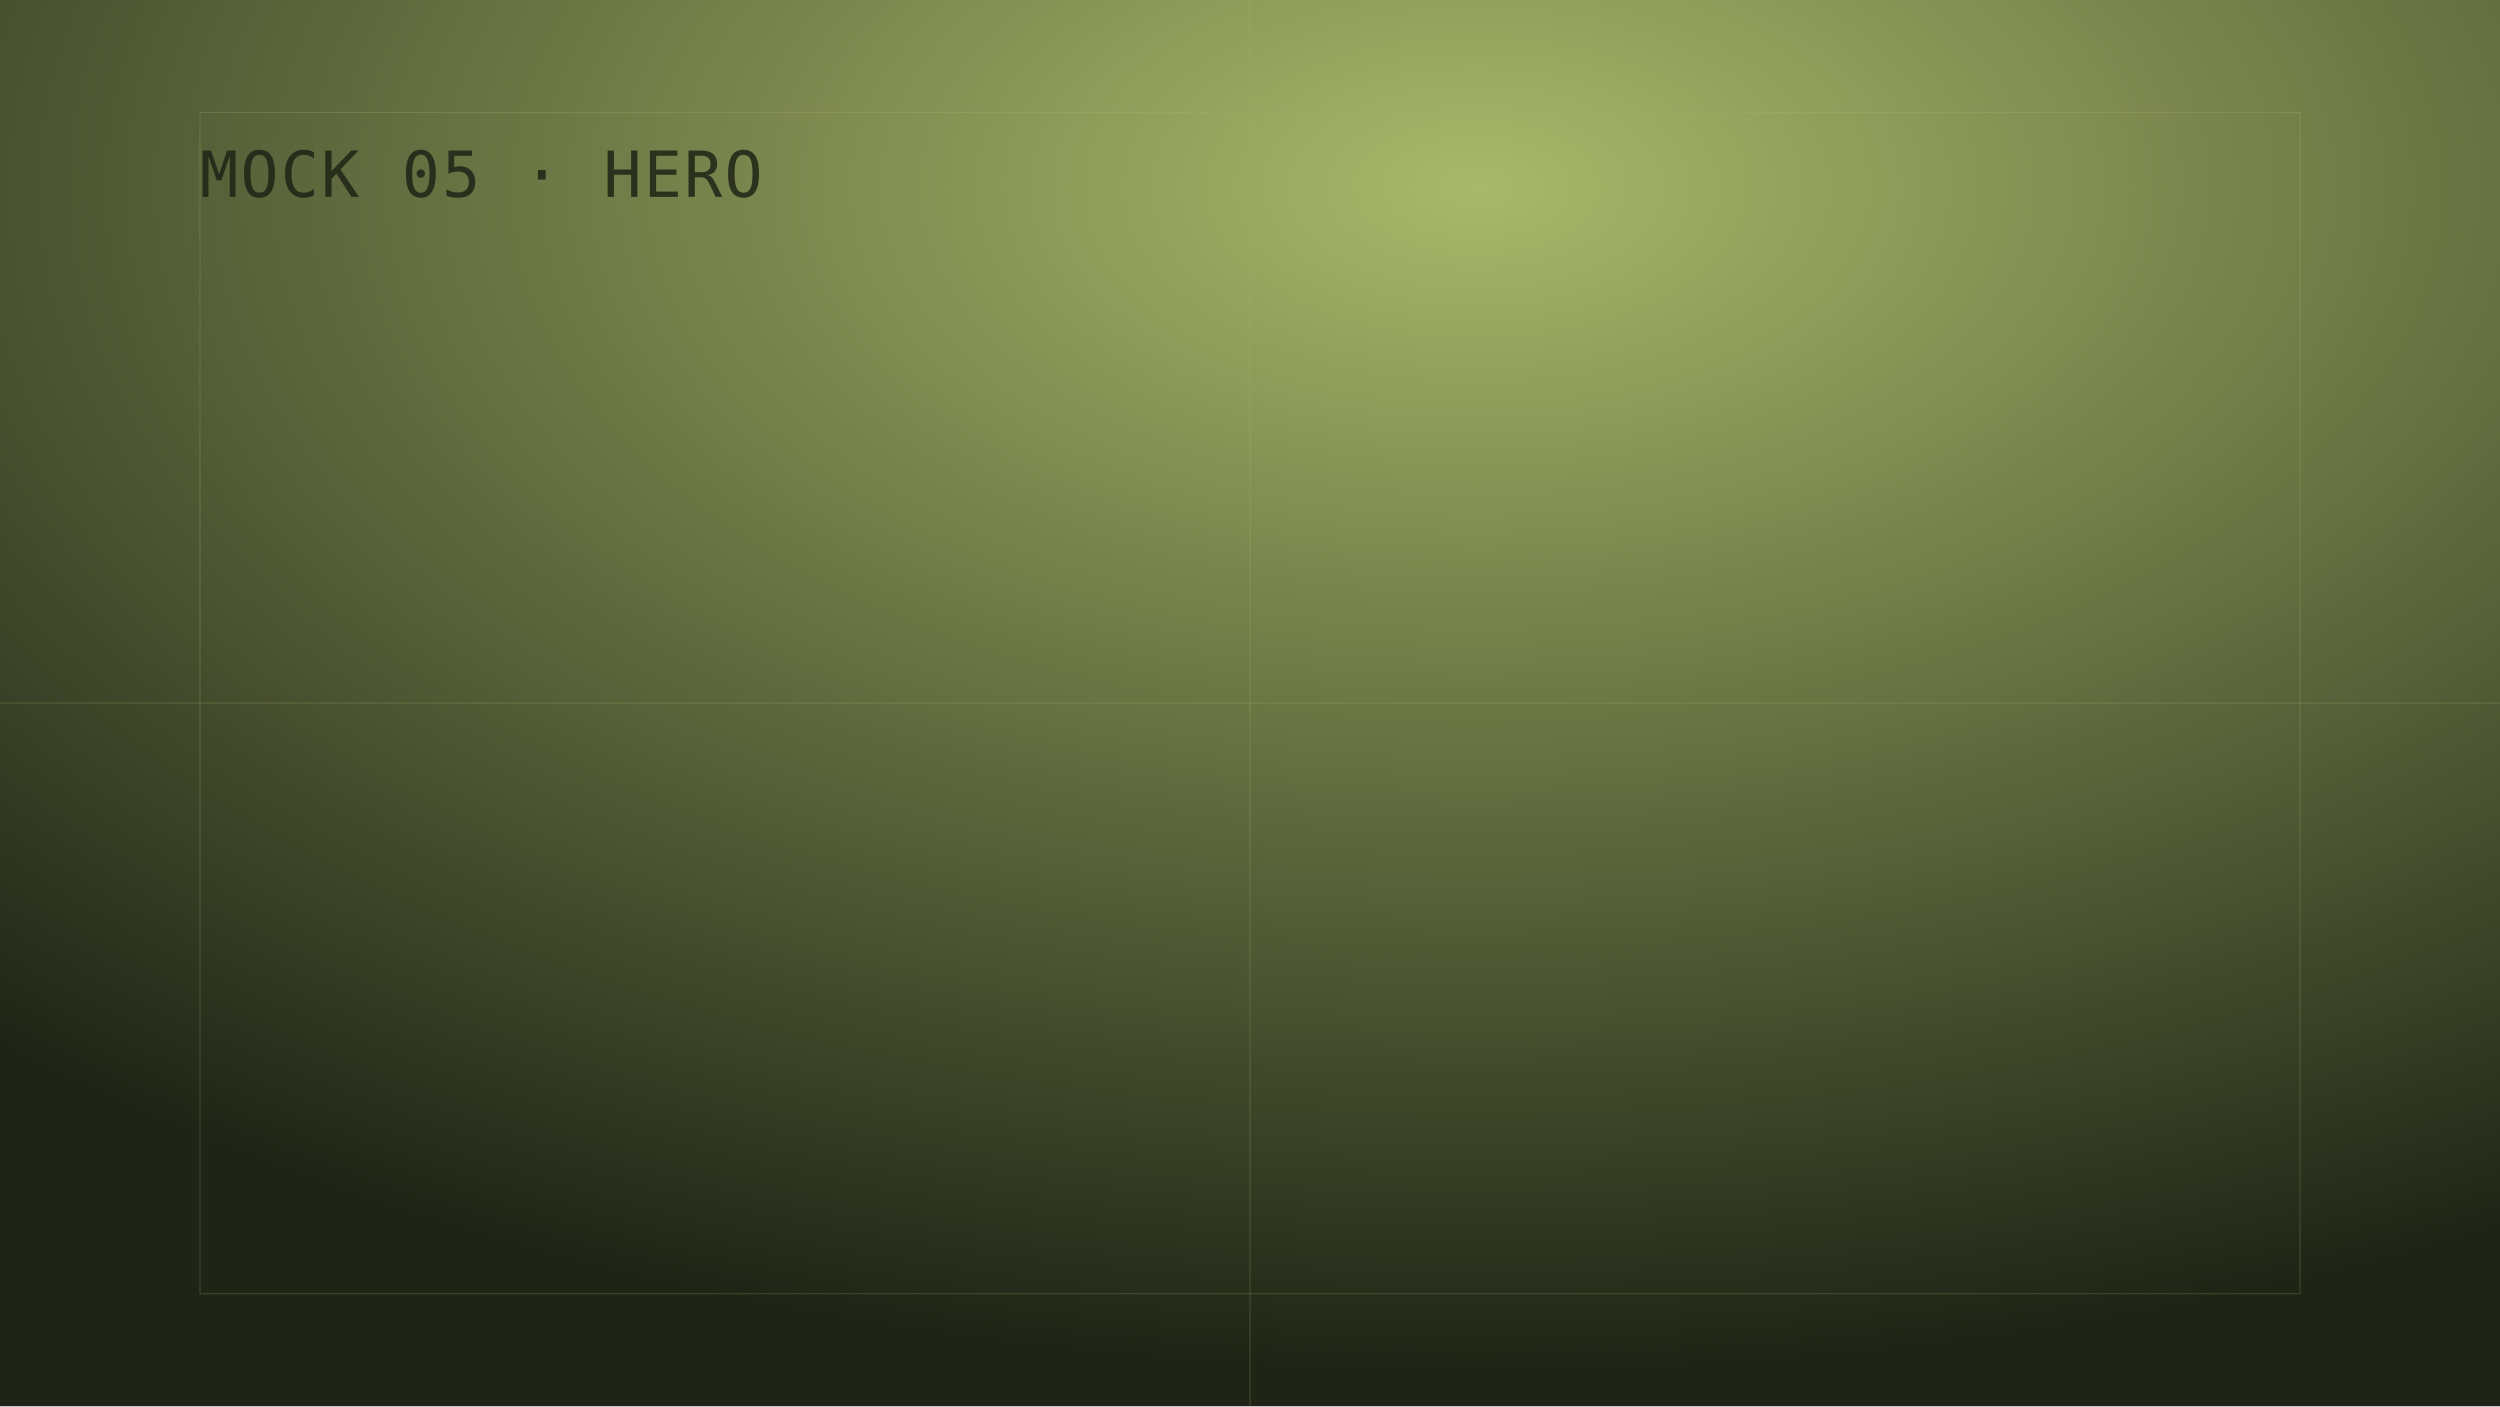
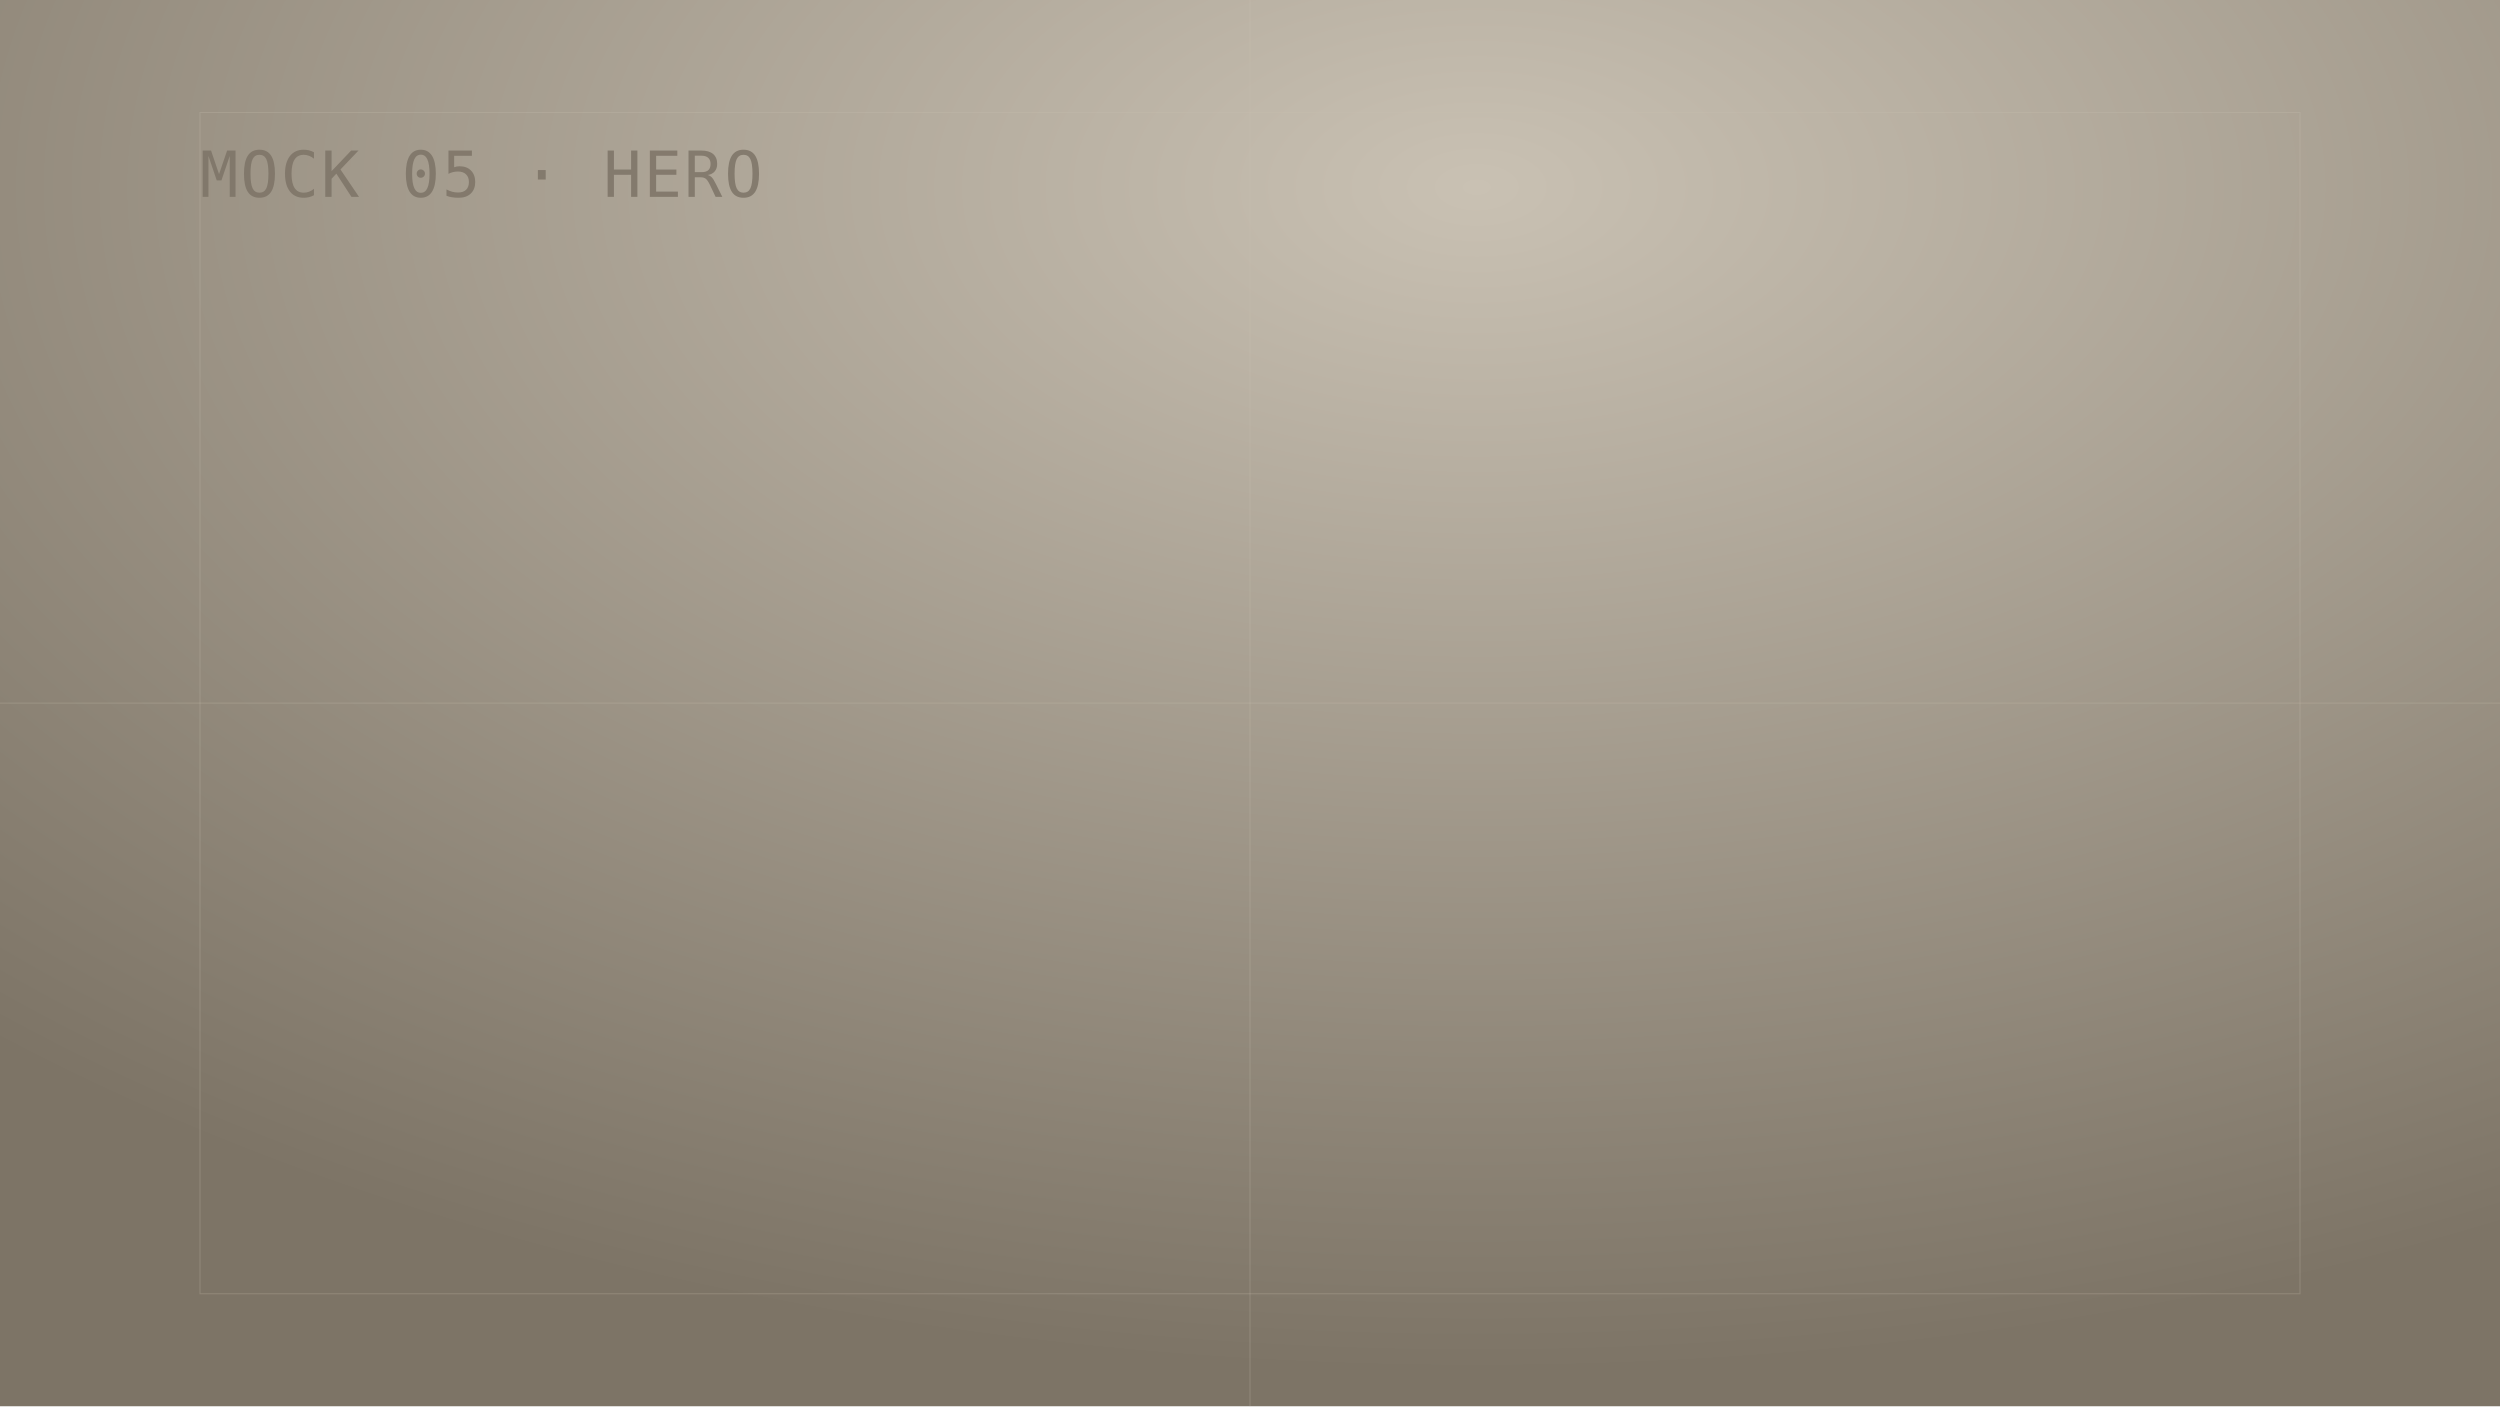
<svg xmlns="http://www.w3.org/2000/svg" width="2400" height="1350" viewBox="0 0 2400 1350">
  <defs>
    <radialGradient id="g" cx="59%" cy="13%" r="85%">
-       <stop offset="0" stop-color="#a9b86a" />
-       <stop offset="1" stop-color="#1f2416" />
+       <stop offset="0" stop-color="#c9c1b3" />
+       <stop offset="1" stop-color="#7d7466" />
    </radialGradient>
  </defs>
  <rect width="100%" height="100%" fill="url(#g)" />
-   <g fill="none" stroke="#a9b86a" stroke-opacity="0.25">
+   <g fill="none" stroke="#c9c1b3" stroke-opacity="0.25">
    <line x1="0" y1="675" x2="2400" y2="675" />
    <line x1="1200" y1="0" x2="1200" y2="1350" />
    <rect x="192" y="108" width="2016" height="1134" />
  </g>
-   <text x="192" y="189" fill="#1f2416" fill-opacity="0.85" font-family="ui-monospace, monospace" font-size="61" letter-spacing="2">MOCK 05 · HERO</text>
+   <text x="192" y="189" fill="#7d7466" fill-opacity="0.85" font-family="ui-monospace, monospace" font-size="61" letter-spacing="2">MOCK 05 · HERO</text>
</svg>
